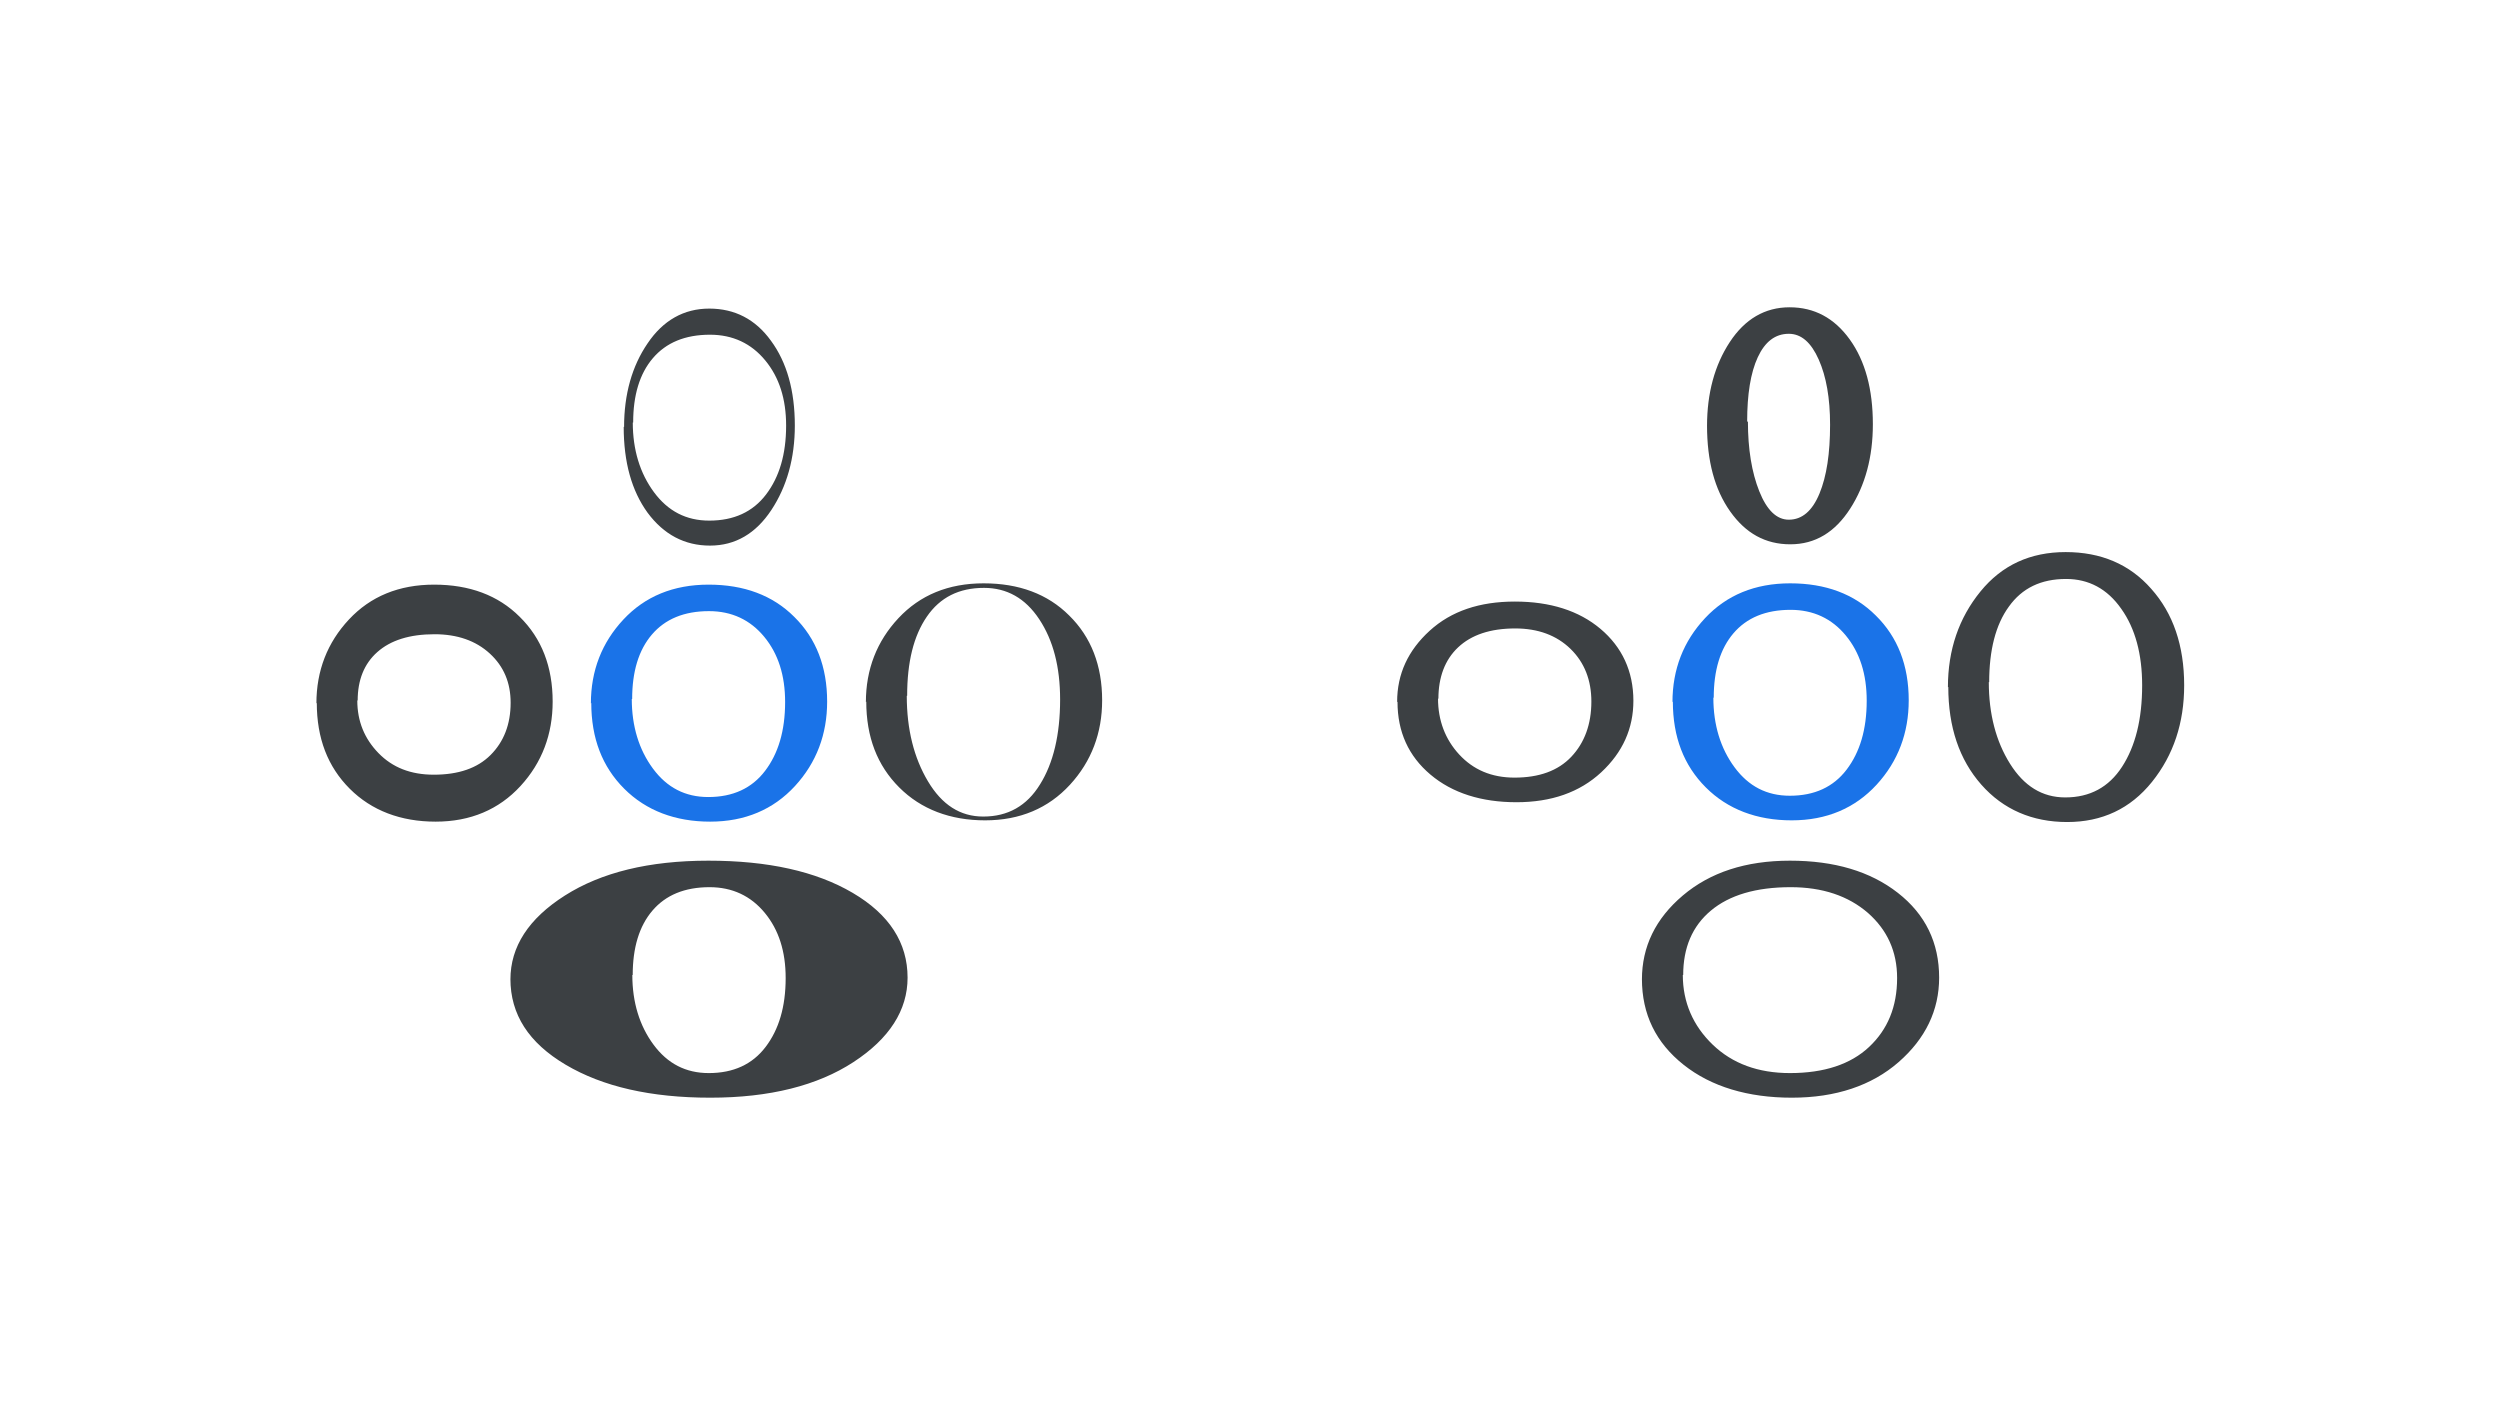
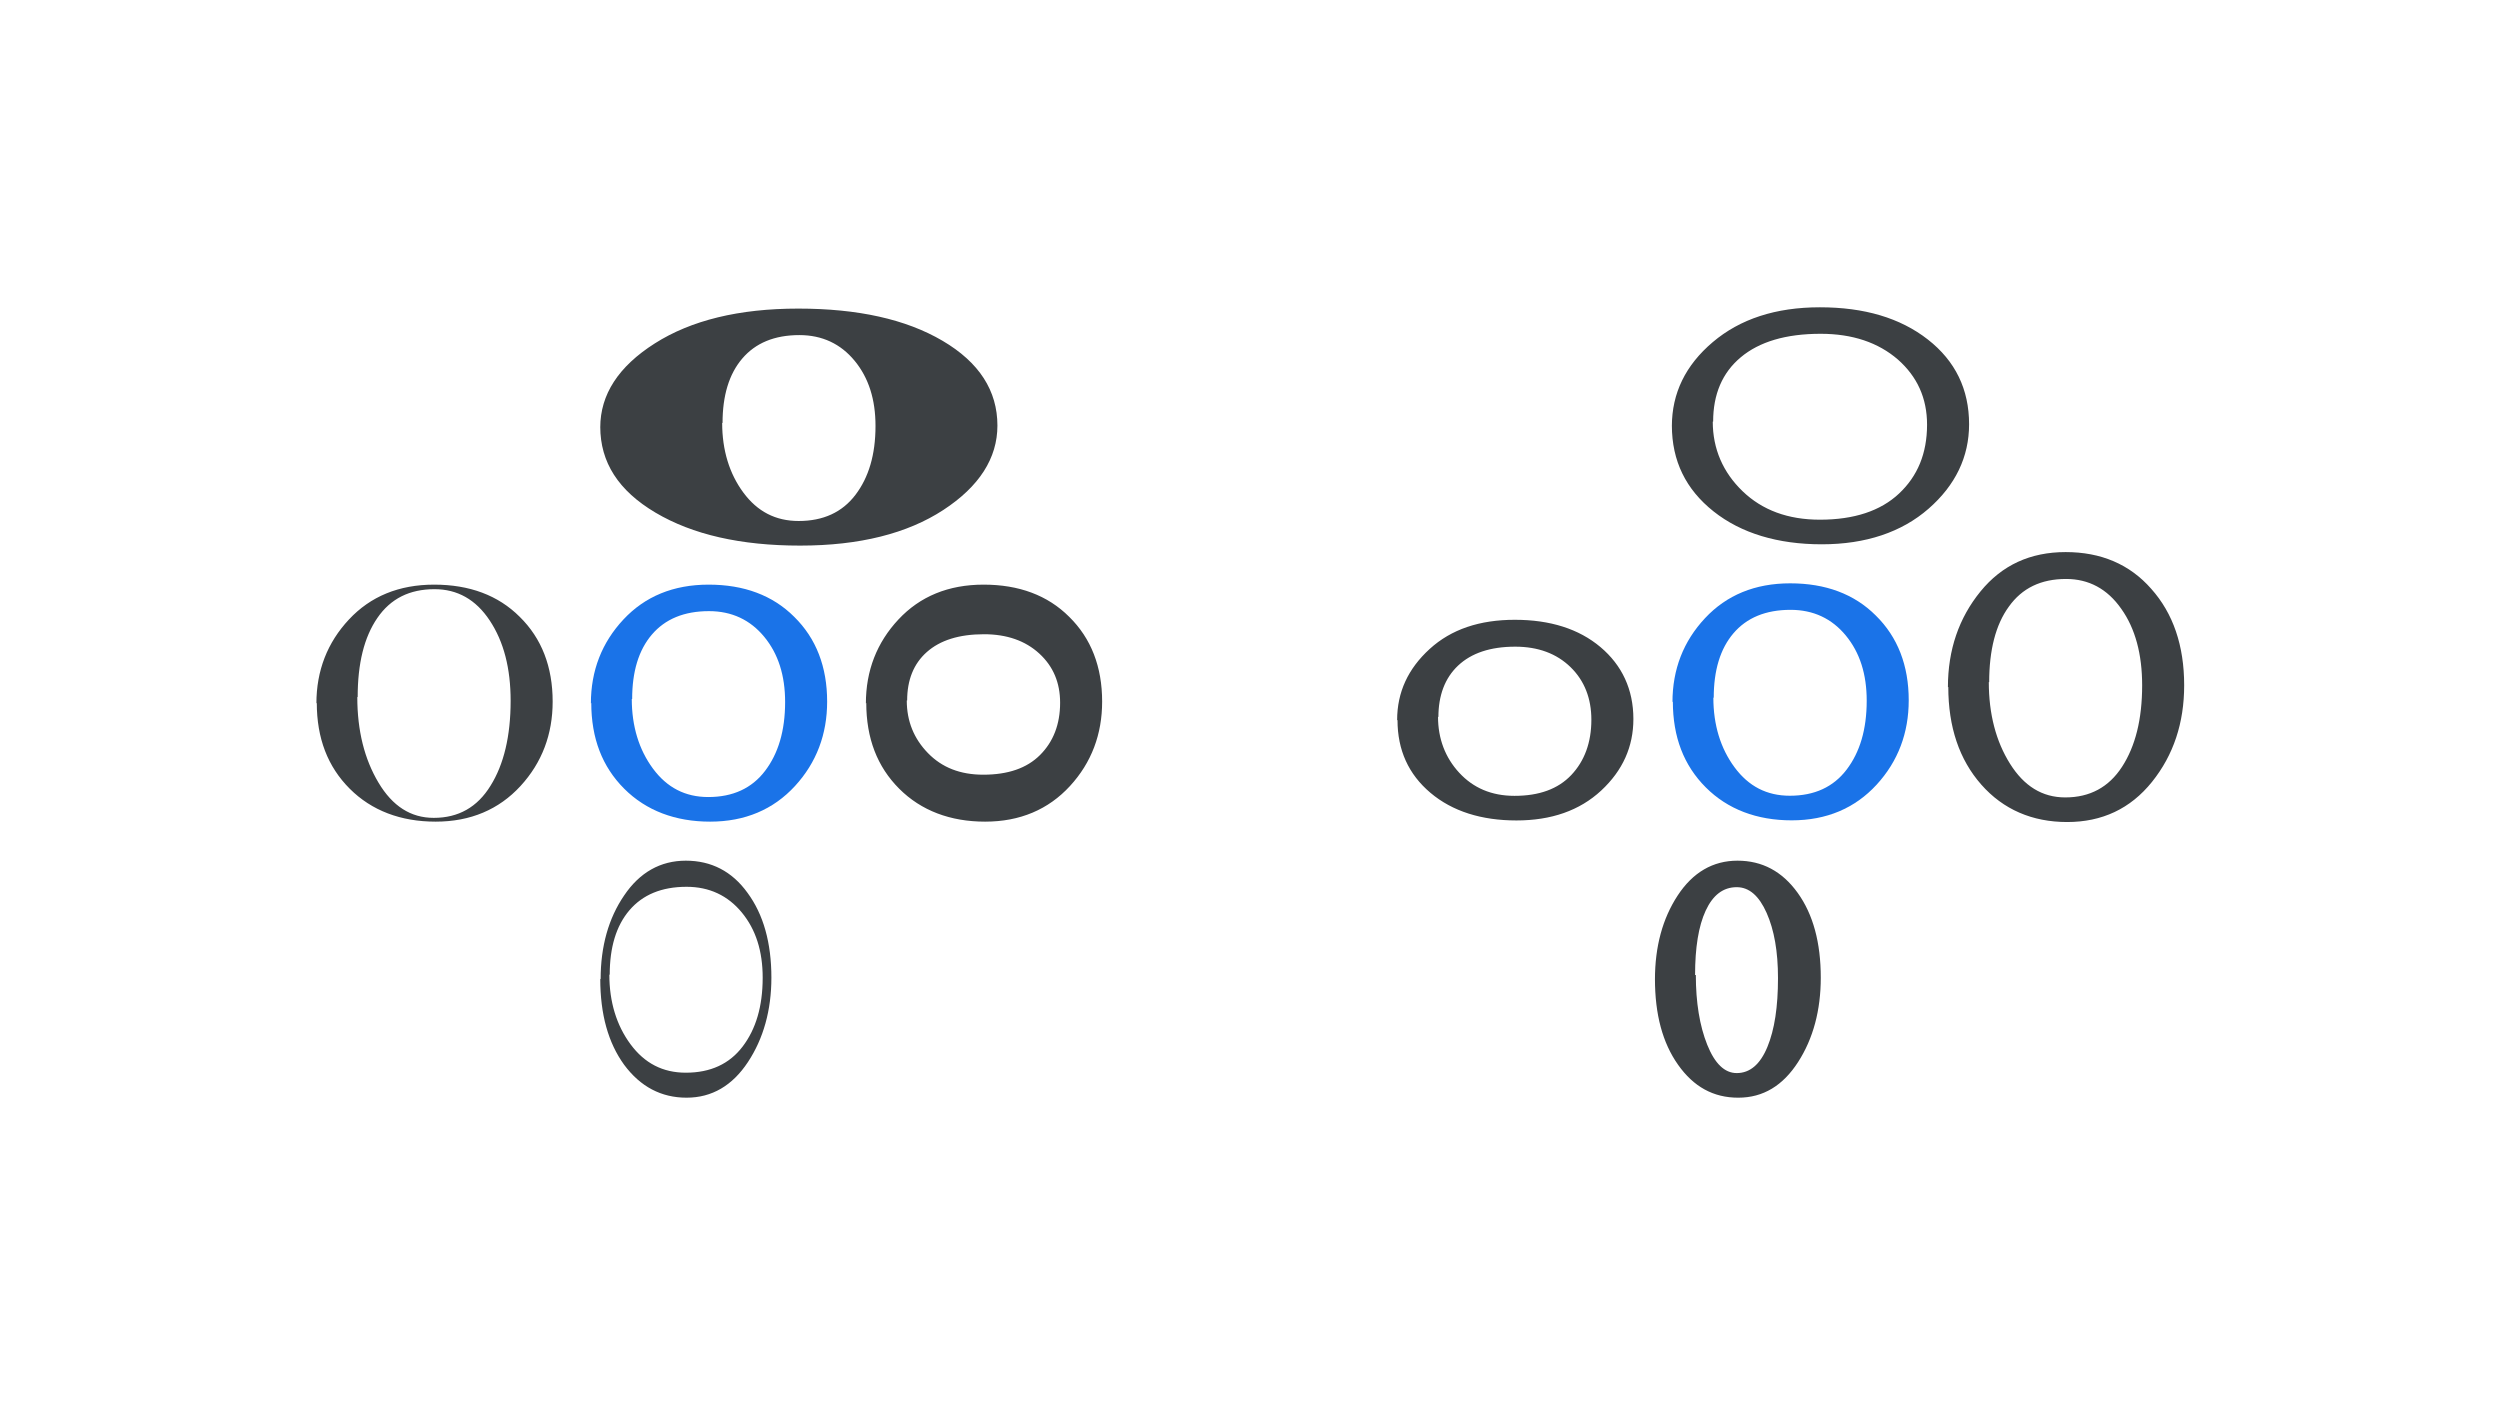
<svg xmlns="http://www.w3.org/2000/svg" width="1920" height="1080" fill="none">
-   <path d="M1073 539.054c0-21.517 8.43-39.545 25.01-54.665 16.57-15.12 38.38-22.389 65.42-22.389s49.14 6.979 65.71 20.936c16.58 13.957 25.3 32.566 25.3 55.246 0 21.226-8.14 39.545-24.71 54.956-16.58 15.411-38.39 22.971-65.14 22.971s-49.14-6.979-66-21.227c-16.87-14.247-25.3-32.857-25.3-55.828h-.29Zm31.4-2.617c0 16.865 5.53 31.404 16.29 43.035 10.75 11.63 24.71 17.737 42.45 17.737 18.9 0 33.44-5.234 43.61-15.993 10.18-10.758 15.42-25.006 15.42-42.452 0-16.284-5.24-29.95-16-40.418-10.76-10.467-25-15.701-42.45-15.701-19.19 0-33.73 4.943-43.91 14.538-10.17 9.596-15.12 22.971-15.12 39.545l-.29-.291ZM1496 527.805c0-28.786 8.43-53.211 25.01-73.565 16.57-20.354 38.38-30.24 65.42-30.24s49.14 9.305 65.71 28.205c16.87 18.9 25.3 43.615 25.3 74.146 0 28.787-8.14 53.502-24.71 74.147-16.58 20.645-38.39 30.822-65.14 30.822s-49.14-9.596-66-28.787c-16.87-19.19-25.3-44.197-25.3-75.019l-.29.291Zm31.4-4.071c0 24.716 5.53 45.651 16.29 62.807 10.75 17.155 24.71 25.879 42.45 25.879 18.9 0 33.44-7.851 43.61-23.553 10.18-15.702 15.42-36.346 15.42-62.516 0-23.843-5.24-43.615-16-58.735-10.76-15.411-25-22.971-42.45-22.971-19.19 0-33.73 6.978-43.91 21.226-10.17 13.957-15.12 33.439-15.12 58.154l-.29-.291ZM665 539.302c0-25.297 8.432-46.814 25.006-64.551C706.58 457.014 728.388 448 755.43 448c27.041 0 49.14 8.142 65.714 24.715 16.865 16.574 25.297 38.382 25.297 65.133 0 25.007-8.141 46.814-24.715 64.842-16.574 18.028-38.382 27.333-65.133 27.333-26.751 0-49.14-8.433-66.005-25.297-16.865-16.865-25.297-38.673-25.297-66.005l-.291.581Zm31.403-4.943c0 25.879 5.525 47.686 16.283 65.714 10.759 18.028 24.716 27.042 42.453 27.042 18.9 0 33.439-8.142 43.616-24.716 10.177-16.283 15.411-38.091 15.411-65.132 0-25.007-5.234-45.361-15.993-61.644-10.758-16.283-25.006-24.134-42.452-24.134-19.191 0-33.73 7.27-43.907 22.099s-15.12 34.892-15.12 60.771h-.291ZM243 540.302c0-25.297 8.432-46.814 25.006-64.551C284.58 458.014 306.388 449 333.43 449c27.041 0 49.14 8.142 65.714 24.715 16.865 16.574 25.297 38.382 25.297 65.133 0 25.007-8.141 46.814-24.715 64.842-16.574 18.028-38.382 27.333-65.133 27.333-26.751 0-49.14-8.433-66.005-25.297-16.865-16.865-25.297-38.673-25.297-66.005l-.291.581Zm31.403-2.326c0 15.992 5.525 29.368 16.283 40.417 10.759 11.049 24.716 16.574 42.453 16.574 18.9 0 33.439-4.943 43.616-15.12s15.411-23.553 15.411-40.126c0-15.411-5.234-27.914-15.993-37.801-10.758-9.886-25.006-14.829-42.452-14.829-19.191 0-33.73 4.652-43.907 13.666s-15.12 21.517-15.12 37.219h-.291ZM479.291 328.01c0-25.297 6.106-46.814 18.028-64.26 11.921-17.737 27.914-26.751 47.395-26.751 19.482 0 35.474 8.142 47.396 24.716 12.212 16.574 18.319 38.381 18.319 65.132 0 25.007-6.107 46.814-18.028 64.842-11.922 18.028-27.624 27.333-47.105 27.333-19.482 0-35.474-8.433-47.977-25.297C485.106 376.86 479 355.052 479 327.72l.291.29Zm6.688-3.489c0 20.936 5.524 38.963 16.283 53.502 10.758 14.539 24.715 21.808 42.452 21.808 18.9 0 33.439-6.688 43.616-20.063 10.177-13.376 15.411-30.822 15.411-52.921 0-20.354-5.234-36.928-15.993-50.012-10.758-13.085-25.006-19.773-42.452-19.773-19.191 0-33.73 6.106-43.907 18.028-10.177 11.922-15.12 28.496-15.12 49.431h-.29Z" fill="#3C4043" />
+   <path d="M1073 553.054c0-21.517 8.43-39.545 25.01-54.665 16.57-15.12 38.38-22.389 65.42-22.389s49.14 6.979 65.71 20.936c16.58 13.957 25.3 32.566 25.3 55.246 0 21.226-8.14 39.545-24.71 54.956-16.58 15.411-38.39 22.971-65.14 22.971s-49.14-6.979-66-21.227c-16.87-14.247-25.3-32.857-25.3-55.828h-.29Zm31.4-2.617c0 16.865 5.53 31.404 16.29 43.035 10.75 11.63 24.71 17.737 42.45 17.737 18.9 0 33.44-5.234 43.61-15.993 10.18-10.758 15.42-25.006 15.42-42.452 0-16.284-5.24-29.95-16-40.418-10.76-10.467-25-15.701-42.45-15.701-19.19 0-33.73 4.943-43.91 14.538-10.17 9.596-15.12 22.971-15.12 39.545l-.29-.291ZM1496 527.805c0-28.786 8.43-53.211 25.01-73.565 16.57-20.354 38.38-30.24 65.42-30.24s49.14 9.305 65.71 28.205c16.87 18.9 25.3 43.615 25.3 74.146 0 28.787-8.14 53.502-24.71 74.147-16.58 20.645-38.39 30.822-65.14 30.822s-49.14-9.596-66-28.787c-16.87-19.19-25.3-44.197-25.3-75.019l-.29.291Zm31.4-4.071c0 24.716 5.53 45.651 16.29 62.807 10.75 17.155 24.71 25.879 42.45 25.879 18.9 0 33.44-7.851 43.61-23.553 10.18-15.702 15.42-36.346 15.42-62.516 0-23.843-5.24-43.615-16-58.735-10.76-15.411-25-22.971-42.45-22.971-19.19 0-33.73 6.978-43.91 21.226-10.17 13.957-15.12 33.439-15.12 58.154l-.29-.291ZM243 540.302c0-25.297 8.432-46.814 25.006-64.551C284.58 458.014 306.388 449 333.43 449c27.041 0 49.14 8.142 65.714 24.715 16.865 16.574 25.297 38.382 25.297 65.133 0 25.007-8.141 46.814-24.715 64.842-16.574 18.028-38.382 27.333-65.133 27.333-26.751 0-49.14-8.433-66.005-25.297-16.865-16.865-25.297-38.673-25.297-66.005l-.291.581Zm31.403-4.943c0 25.879 5.525 47.686 16.283 65.714 10.759 18.028 24.716 27.042 42.453 27.042 18.9 0 33.439-8.142 43.616-24.716 10.177-16.283 15.411-38.091 15.411-65.132 0-25.007-5.234-45.361-15.993-61.644-10.758-16.283-25.006-24.134-42.452-24.134-19.191 0-33.73 7.27-43.907 22.099s-15.12 34.892-15.12 60.771h-.291ZM665 540.302c0-25.297 8.432-46.814 25.006-64.551C706.58 458.014 728.388 449 755.43 449c27.041 0 49.14 8.142 65.714 24.715 16.865 16.574 25.297 38.382 25.297 65.133 0 25.007-8.141 46.814-24.715 64.842-16.574 18.028-38.382 27.333-65.133 27.333-26.751 0-49.14-8.433-66.005-25.297-16.865-16.865-25.297-38.673-25.297-66.005l-.291.581Zm31.403-2.326c0 15.992 5.525 29.368 16.283 40.417 10.759 11.049 24.716 16.574 42.453 16.574 18.9 0 33.439-4.943 43.616-15.12s15.411-23.553 15.411-40.126c0-15.411-5.234-27.914-15.993-37.801-10.758-9.886-25.006-14.829-42.452-14.829-19.191 0-33.73 4.652-43.907 13.666s-15.12 21.517-15.12 37.219h-.291ZM461.291 752.01c0-25.297 6.106-46.814 18.028-64.26 11.921-17.737 27.914-26.751 47.395-26.751 19.482 0 35.474 8.142 47.396 24.716 12.212 16.574 18.319 38.381 18.319 65.132 0 25.007-6.107 46.814-18.028 64.842-11.922 18.028-27.624 27.333-47.105 27.333-19.482 0-35.474-8.433-47.977-25.297C467.106 800.86 461 779.052 461 751.72l.291.29Zm6.688-3.489c0 20.936 5.524 38.963 16.283 53.502 10.758 14.539 24.715 21.808 42.452 21.808 18.9 0 33.439-6.688 43.616-20.063 10.177-13.376 15.411-30.822 15.411-52.921 0-20.354-5.234-36.928-15.993-50.012-10.758-13.085-25.006-19.773-42.452-19.773-19.191 0-33.73 6.106-43.907 18.028-10.177 11.922-15.12 28.496-15.12 49.431h-.29Z" fill="#3C4043" />
  <path d="M453.804 540.302c0-25.297 8.432-46.814 25.006-64.551C495.384 458.014 517.192 449 544.233 449c27.042 0 49.141 8.142 65.715 24.716 16.864 16.573 25.297 38.381 25.297 65.132 0 25.007-8.142 46.814-24.716 64.842s-38.381 27.333-65.132 27.333c-26.751 0-49.141-8.433-66.005-25.297-16.865-16.865-25.298-38.673-25.298-66.005l-.29.581Zm31.403-3.489c0 20.935 5.525 38.963 16.283 53.502 10.759 14.538 24.716 21.808 42.453 21.808 18.9 0 33.438-6.688 43.615-20.064 10.177-13.375 15.411-30.821 15.411-52.92 0-20.354-5.234-36.928-15.992-50.013-10.759-13.084-25.006-19.772-42.453-19.772-19.191 0-33.729 6.106-43.906 18.028-10.177 11.921-15.12 28.495-15.12 49.431h-.291Z" fill="#1A73E8" />
-   <path d="M392 752.302c0-25.297 13.957-46.814 41.871-64.551C461.785 670.014 498.422 661 544.073 661c45.651 0 82.579 8.142 110.784 24.716 28.205 16.573 42.162 38.381 42.162 65.132 0 25.007-13.957 46.814-41.58 64.842-27.624 18.028-64.261 27.333-109.912 27.333-45.651 0-82.579-8.433-111.074-25.297C405.957 800.861 392 779.053 392 751.721v.581Zm93.628-3.489c0 20.935 5.525 38.963 16.283 53.502 10.759 14.538 24.716 21.808 42.453 21.808 18.9 0 33.439-6.688 43.616-20.064 10.177-13.375 15.411-30.821 15.411-52.92 0-20.354-5.234-36.928-15.993-50.013-10.758-13.084-25.006-19.772-42.452-19.772-19.191 0-33.73 6.106-43.907 18.028-10.177 11.921-15.12 28.495-15.12 49.431h-.291ZM1311 327.302c0-25.297 5.82-46.814 17.45-64.551 11.63-17.737 27.04-26.751 45.94-26.751s34.31 8.142 46.23 24.716c11.92 16.573 17.74 38.381 17.74 65.132 0 25.007-5.82 46.814-17.45 64.842-11.63 18.028-26.75 27.333-45.94 27.333-19.19 0-34.31-8.433-46.23-25.297-11.92-16.865-17.74-38.673-17.74-66.005v.581Zm31.4-3.489c0 20.935 2.91 38.963 8.73 53.502 5.81 14.538 13.37 21.808 22.68 21.808 10.17 0 18.02-6.688 23.55-20.064 5.52-13.375 8.14-30.821 8.14-52.92 0-20.354-2.91-36.928-8.72-50.013-5.82-13.084-13.38-19.772-22.97-19.772-10.47 0-18.32 6.106-23.85 18.028-5.52 11.921-8.14 28.495-8.14 49.431h.58Z" fill="#3C4043" />
+   <path d="M461 328.301c0-25.297 13.957-46.814 41.871-64.551 27.914-17.737 64.551-26.751 110.202-26.751 45.651 0 82.579 8.142 110.784 24.716 28.205 16.574 42.162 38.381 42.162 65.132 0 25.007-13.957 46.814-41.58 64.842-27.624 18.028-64.261 27.333-109.912 27.333-45.651 0-82.579-8.433-111.074-25.297C474.957 376.86 461 355.052 461 327.72v.581Zm93.628-3.489c0 20.935 5.525 38.963 16.283 53.502 10.759 14.538 24.716 21.808 42.453 21.808 18.9 0 33.439-6.688 43.616-20.064 10.177-13.375 15.411-30.821 15.411-52.92 0-20.354-5.234-36.928-15.993-50.013-10.758-13.084-25.006-19.772-42.452-19.772-19.191 0-33.73 6.106-43.907 18.028-10.177 11.921-15.12 28.495-15.12 49.431h-.291ZM1271 752.302c0-25.297 5.82-46.814 17.45-64.551 11.63-17.737 27.04-26.751 45.94-26.751s34.31 8.142 46.23 24.716c11.92 16.573 17.74 38.381 17.74 65.132 0 25.007-5.82 46.814-17.45 64.842-11.63 18.028-26.75 27.333-45.94 27.333-19.19 0-34.31-8.433-46.23-25.297-11.92-16.865-17.74-38.673-17.74-66.005v.581Zm31.4-3.489c0 20.935 2.91 38.963 8.73 53.502 5.81 14.538 13.37 21.808 22.68 21.808 10.17 0 18.02-6.688 23.55-20.064 5.52-13.375 8.14-30.821 8.14-52.92 0-20.354-2.91-36.928-8.72-50.013-5.82-13.084-13.38-19.772-22.97-19.772-10.47 0-18.32 6.106-23.85 18.028-5.52 11.921-8.14 28.495-8.14 49.431h.58Z" fill="#3C4043" />
  <path d="M1284.46 539.302c0-25.297 8.43-46.814 25.01-64.551 16.57-17.737 38.38-26.751 65.42-26.751s49.14 8.142 65.71 24.716c16.87 16.573 25.3 38.381 25.3 65.132 0 25.007-8.14 46.814-24.71 64.842-16.58 18.028-38.39 27.333-65.14 27.333s-49.14-8.433-66-25.297c-16.87-16.865-25.3-38.673-25.3-66.005l-.29.581Zm31.4-3.489c0 20.935 5.53 38.963 16.29 53.502 10.75 14.538 24.71 21.808 42.45 21.808 18.9 0 33.44-6.688 43.61-20.064 10.18-13.375 15.42-30.821 15.42-52.92 0-20.354-5.24-36.928-16-50.013-10.76-13.084-25-19.772-42.45-19.772-19.19 0-33.73 6.106-43.91 18.028-10.17 11.921-15.12 28.495-15.12 49.431h-.29Z" fill="#1A73E8" />
-   <path d="M1261 752.302c0-25.297 10.47-46.814 31.4-64.551 20.94-17.737 48.27-26.751 82.29-26.751s61.64 8.142 82.87 24.716c21.23 16.573 31.7 38.381 31.7 65.132 0 25.007-10.47 46.814-31.12 64.842-20.64 18.028-48.27 27.333-81.99 27.333-33.73 0-61.94-8.433-83.17-25.297-21.22-16.865-31.98-38.673-31.98-66.005v.581Zm31.4-3.489c0 20.935 7.85 38.963 22.97 53.502 15.12 14.538 34.9 21.808 59.32 21.808 26.17 0 46.52-6.688 60.77-20.064 14.25-13.375 21.52-30.821 21.52-52.92 0-20.354-7.56-36.928-22.39-50.013-15.12-13.084-34.89-19.772-59.32-19.772-26.75 0-47.1 6.106-61.35 18.028-14.25 11.921-21.23 28.495-21.23 49.431h-.29Z" fill="#3C4043" />
+   <path d="M1284 327.302c0-25.297 10.47-46.814 31.4-64.551 20.94-17.737 48.27-26.751 82.29-26.751s61.64 8.142 82.87 24.716c21.23 16.573 31.7 38.381 31.7 65.132 0 25.007-10.47 46.814-31.12 64.842-20.64 18.028-48.27 27.333-81.99 27.333-33.73 0-61.94-8.433-83.17-25.297-21.22-16.865-31.98-38.673-31.98-66.005v.581Zm31.4-3.489c0 20.935 7.85 38.963 22.97 53.502 15.12 14.538 34.9 21.808 59.32 21.808 26.17 0 46.52-6.688 60.77-20.064 14.25-13.375 21.52-30.821 21.52-52.92 0-20.354-7.56-36.928-22.39-50.013-15.12-13.084-34.89-19.772-59.32-19.772-26.75 0-47.1 6.106-61.35 18.028-14.25 11.921-21.23 28.495-21.23 49.431h-.29Z" fill="#3C4043" />
</svg>
